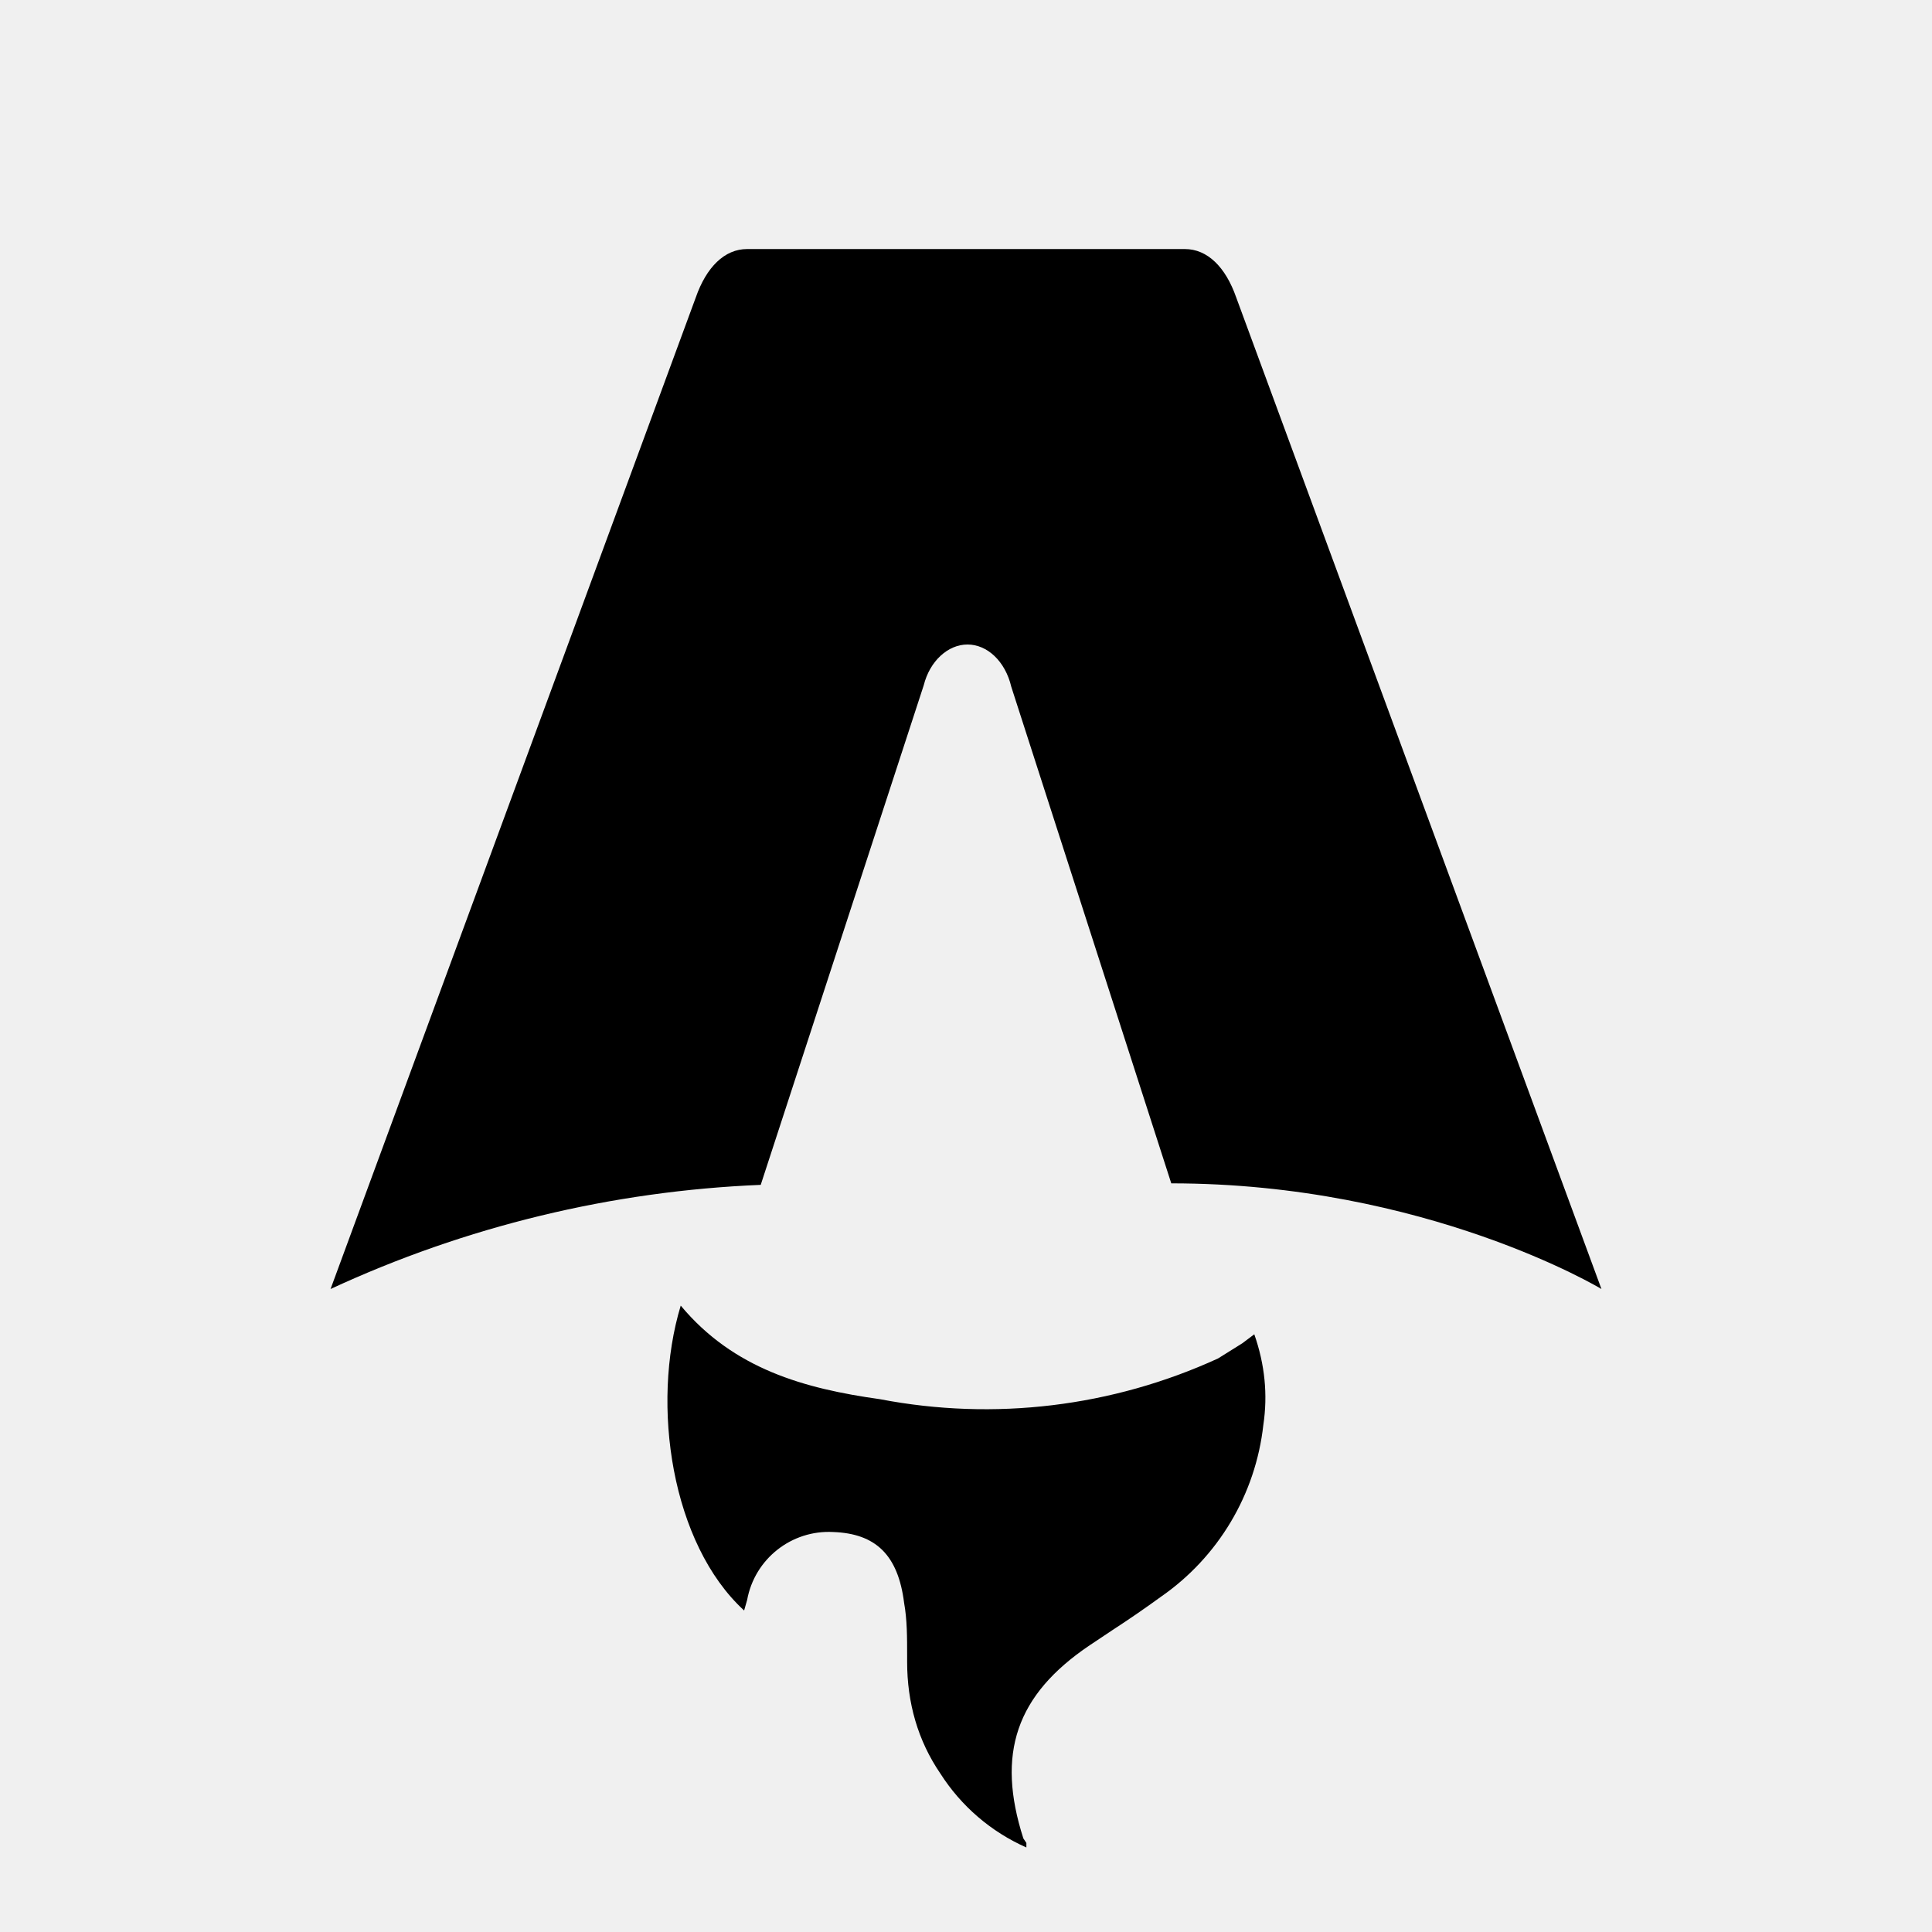
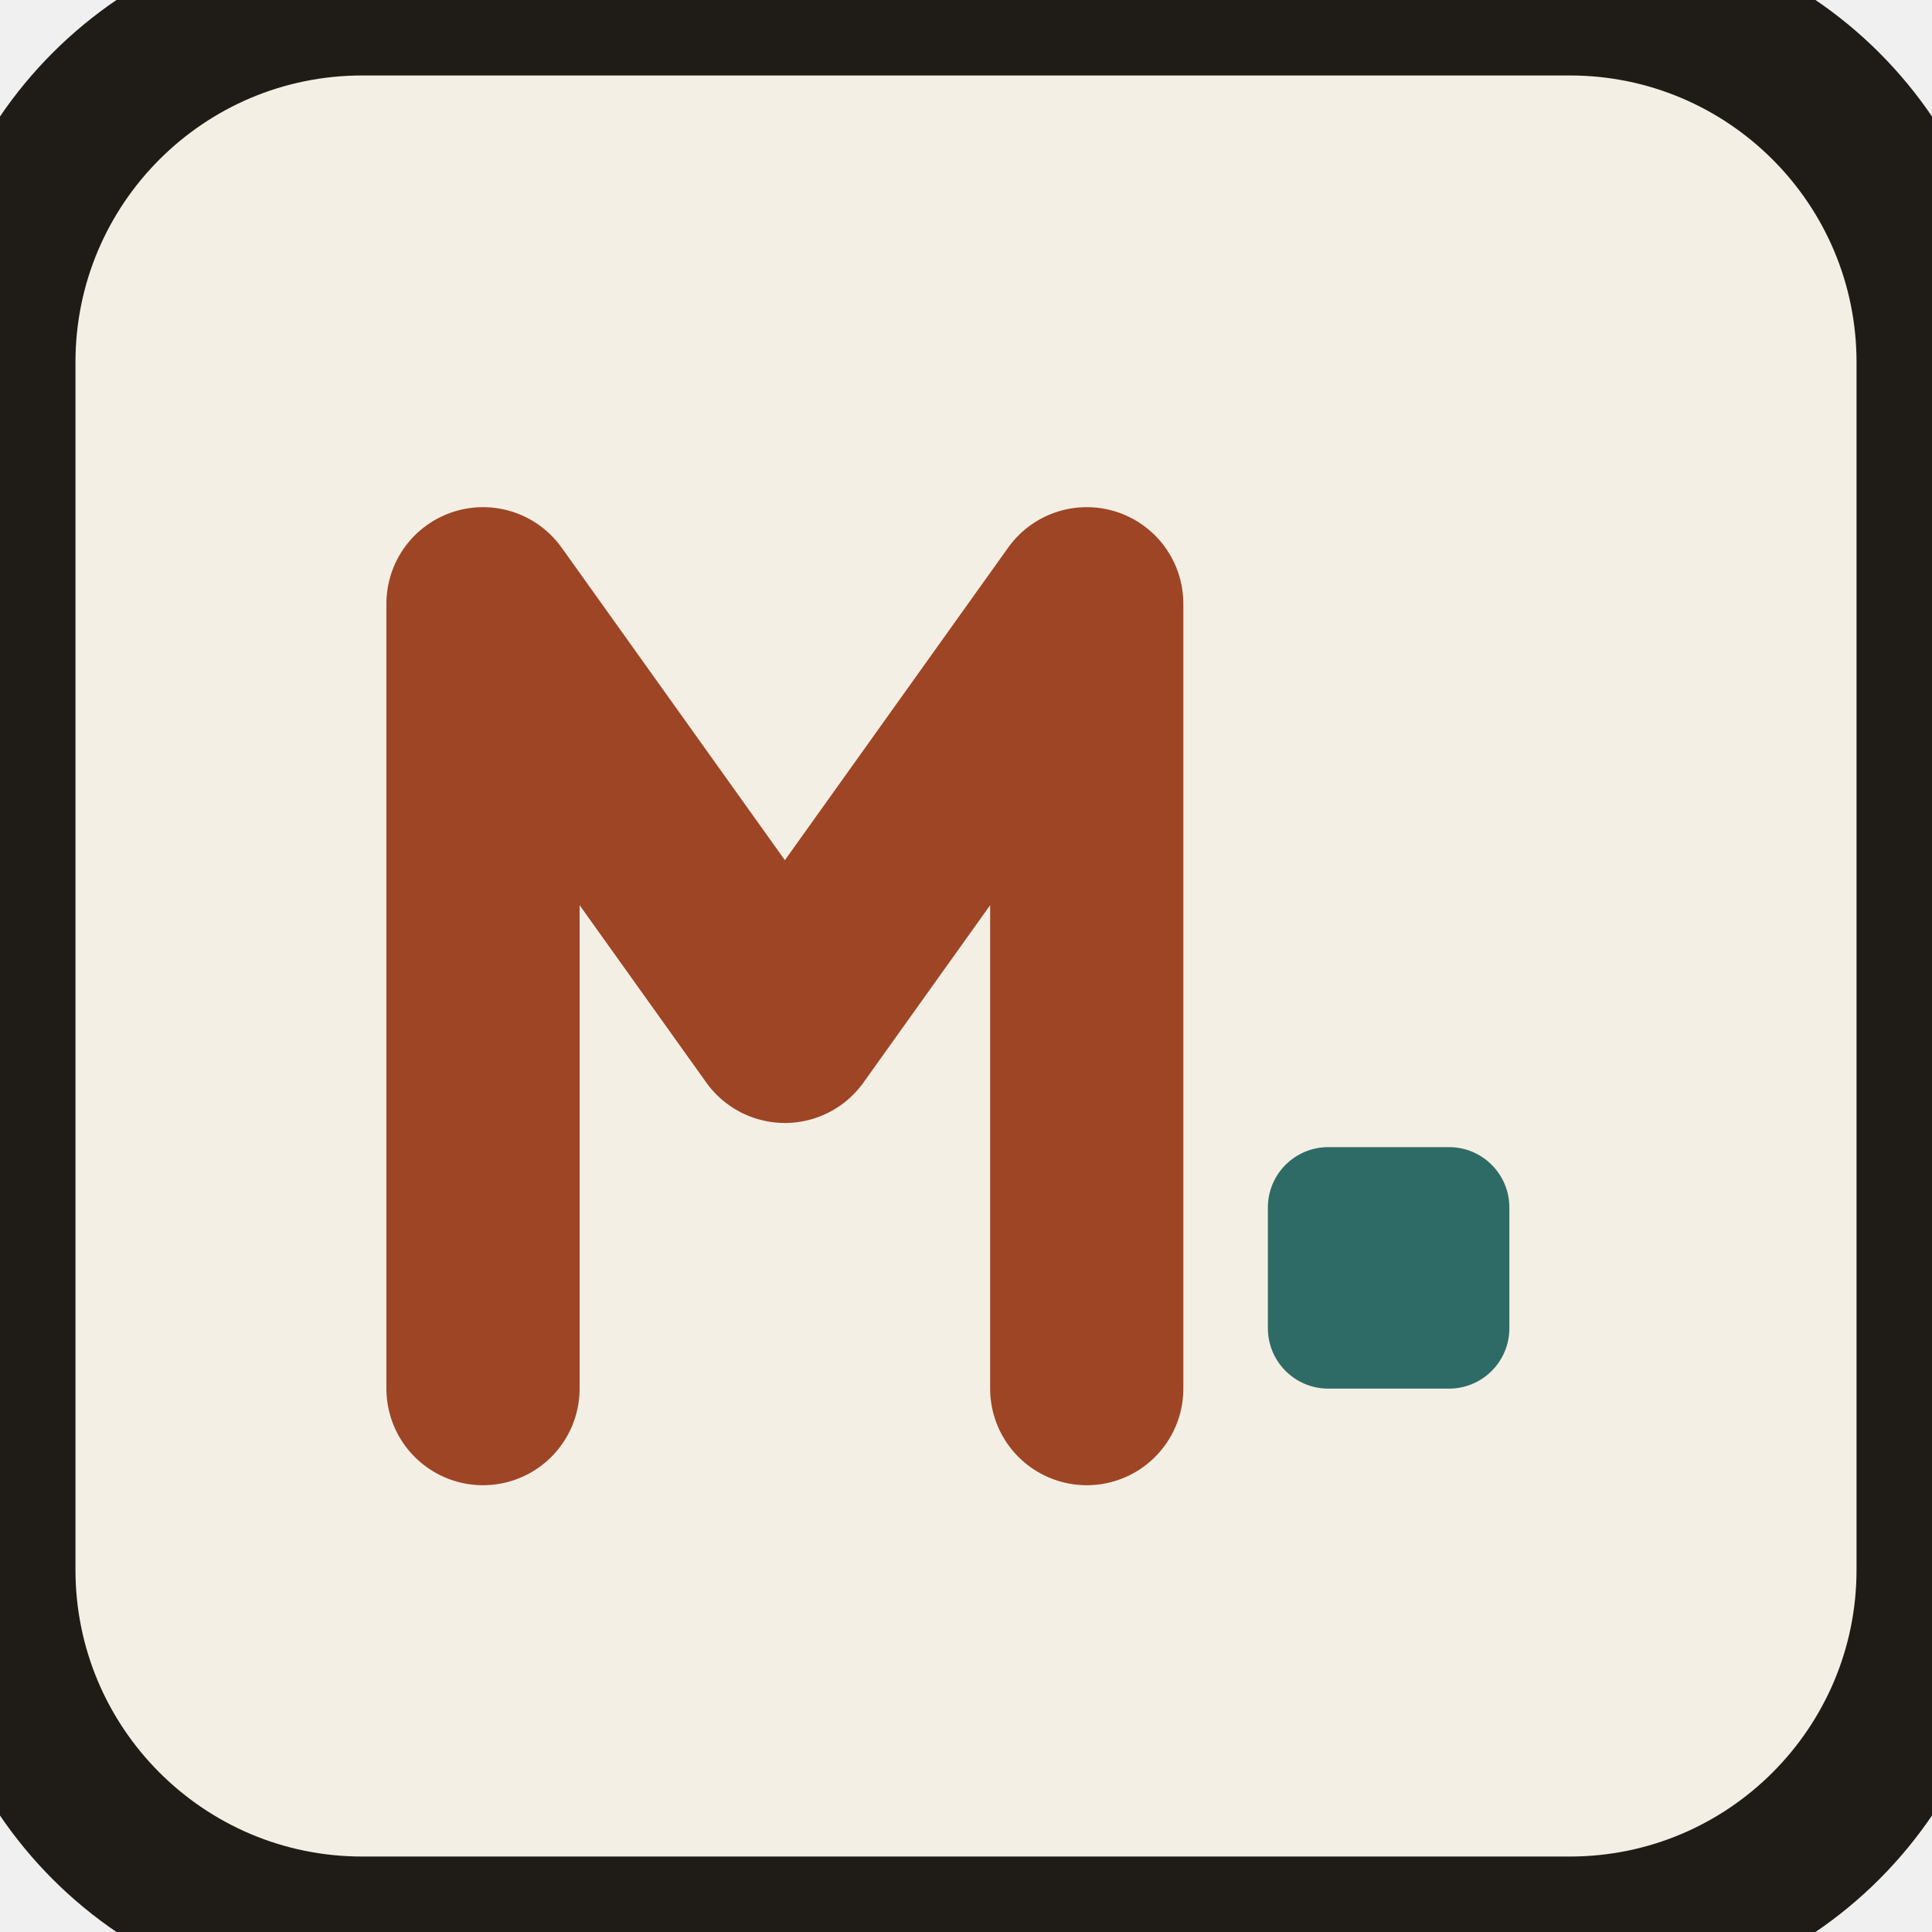
- <svg xmlns="http://www.w3.org/2000/svg" fill="none" viewBox="0 0 128 128">
-   <path d="M50.4 78.5a75.1 75.1 0 0 0-28.5 6.9l24.2-65.7c.7-2 1.9-3.2 3.4-3.2h29c1.5 0 2.7 1.2 3.4 3.2l24.2 65.7s-11.6-7-28.5-7L67 45.5c-.4-1.7-1.6-2.8-2.9-2.8-1.3 0-2.5 1.1-2.9 2.7L50.4 78.5Zm-1.1 28.2Zm-4.2-20.2c-2 6.6-.6 15.8 4.2 20.2a17.5 17.5 0 0 1 .2-.7 5.5 5.5 0 0 1 5.7-4.5c2.8.1 4.3 1.5 4.7 4.7.2 1.1.2 2.3.2 3.5v.4c0 2.7.7 5.2 2.2 7.4a13 13 0 0 0 5.7 4.9v-.3l-.2-.3c-1.8-5.6-.5-9.5 4.4-12.8l1.5-1a73 73 0 0 0 3.2-2.2 16 16 0 0 0 6.8-11.4c.3-2 .1-4-.6-6l-.8.6-1.6 1a37 37 0 0 1-22.4 2.7c-5-.7-9.7-2-13.2-6.2Z" />
-   <style>
-         path { fill: #000; }
-         @media (prefers-color-scheme: dark) {
-             path { fill: #FFF; }
-         }
-     </style>
+ <svg xmlns="http://www.w3.org/2000/svg" viewBox="0 0 32 32">
+   <rect width="32" height="32" rx="6" fill="#f4efe4" stroke="#1f1c18" stroke-width="2.5" />
+   <path d="M8 23V10l5 7 5-7v13" fill="none" stroke="#9e4526" stroke-width="3.2" stroke-linecap="round" stroke-linejoin="round" />
+   <rect x="21" y="19" width="4" height="4" rx="1" fill="#2f6b66" />
</svg>
